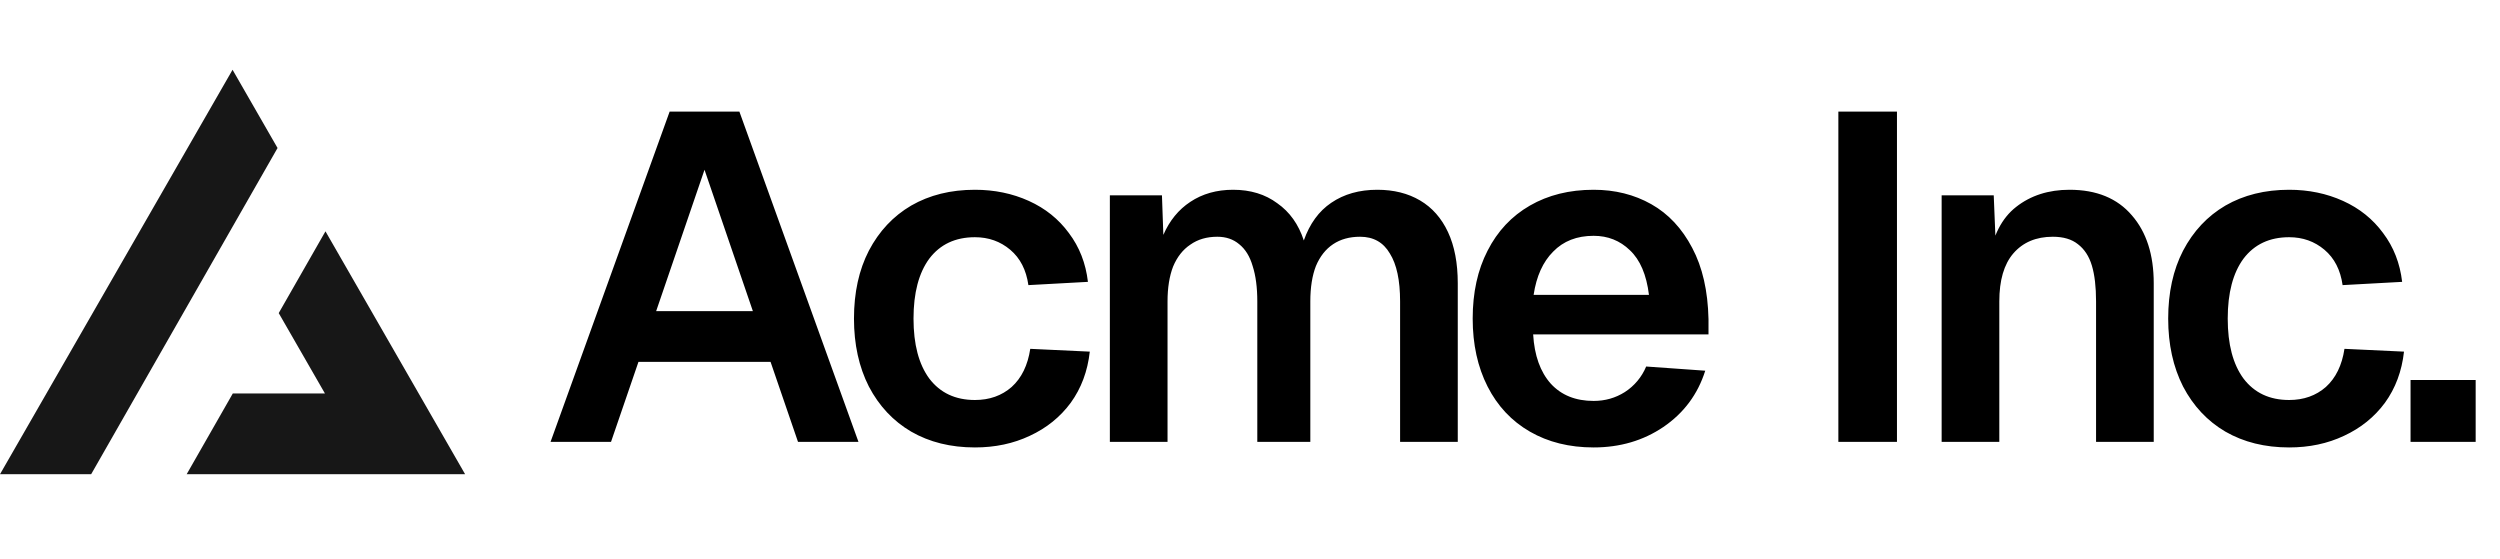
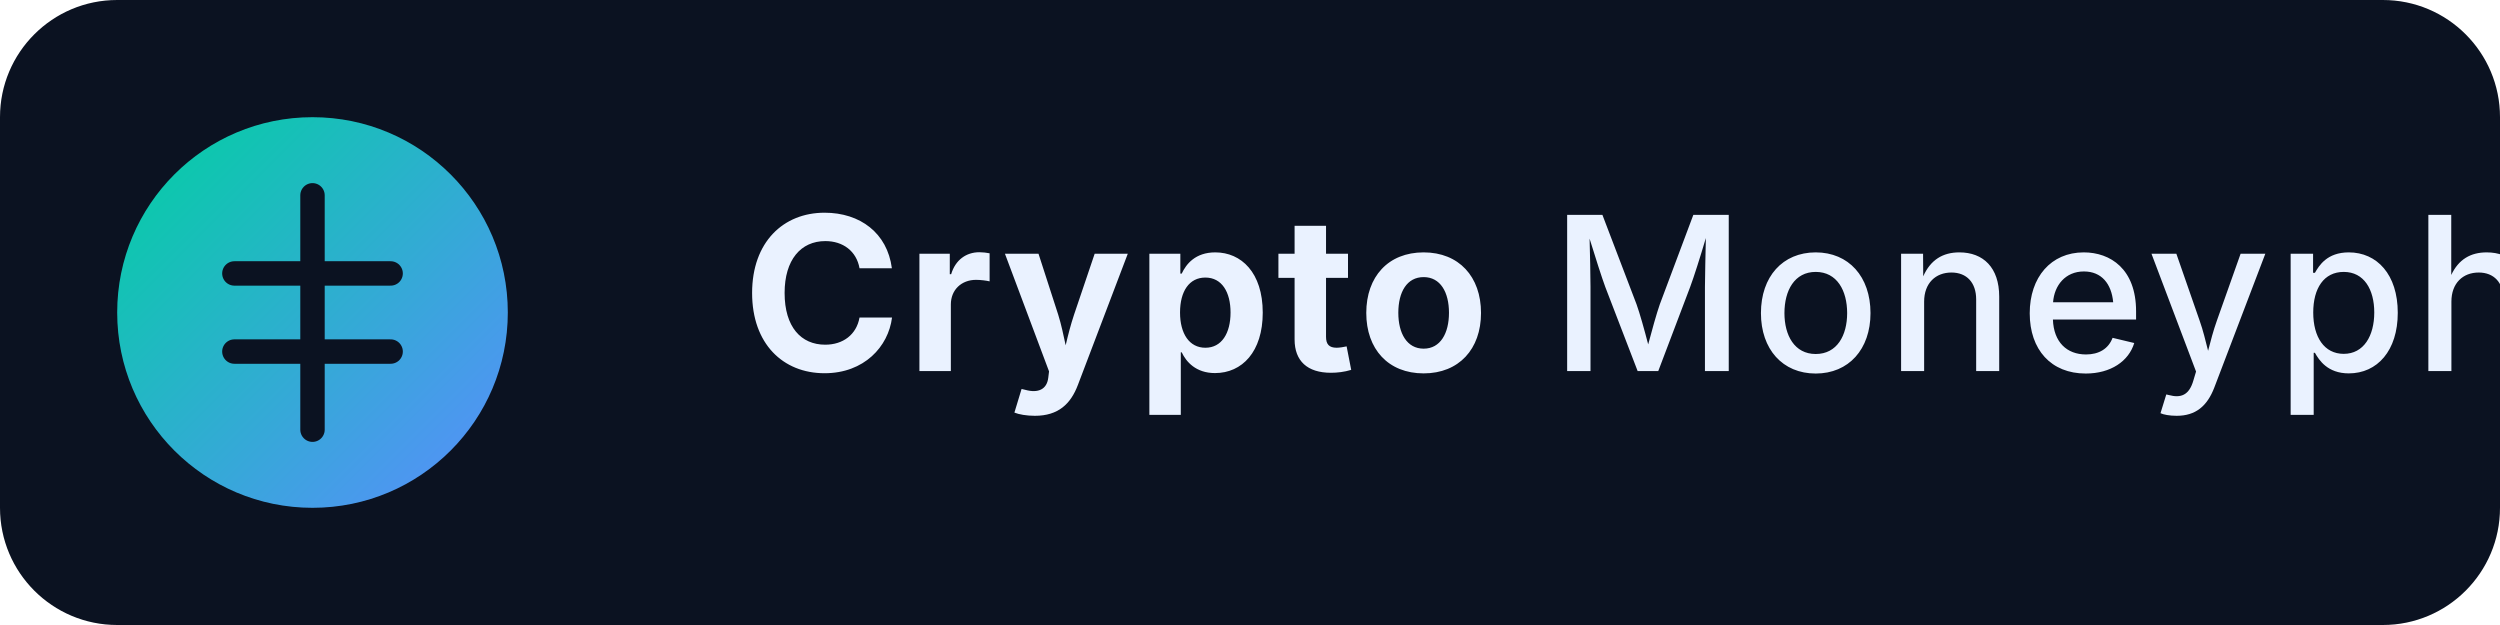
- <svg xmlns="http://www.w3.org/2000/svg" width="215" height="48" fill="none">
-   <path fill="#000" d="M57.588 9.6h6L73.828 38h-5.2l-2.36-6.88h-11.36L52.548 38h-5.2l10.24-28.4Zm7.16 17.16-4.16-12.16-4.16 12.16h8.32Zm23.694-2.24c-.186-1.307-.706-2.32-1.56-3.04-.853-.72-1.866-1.08-3.04-1.08-1.68 0-2.986.613-3.92 1.84-.906 1.227-1.36 2.947-1.36 5.16s.454 3.933 1.36 5.16c.934 1.227 2.24 1.84 3.92 1.84 1.254 0 2.307-.373 3.16-1.12.854-.773 1.387-1.867 1.6-3.28l5.12.24c-.186 1.68-.733 3.147-1.64 4.4-.906 1.227-2.08 2.173-3.52 2.84-1.413.667-2.986 1-4.72 1-2.08 0-3.906-.453-5.48-1.36-1.546-.907-2.76-2.2-3.64-3.88-.853-1.68-1.28-3.627-1.28-5.84 0-2.24.427-4.187 1.28-5.84.88-1.68 2.094-2.973 3.64-3.88 1.574-.907 3.4-1.36 5.48-1.36 1.68 0 3.227.32 4.64.96 1.414.64 2.56 1.56 3.44 2.76.907 1.2 1.454 2.6 1.64 4.2l-5.12.28Zm11.486-7.72.12 3.4c.534-1.227 1.307-2.173 2.32-2.84 1.04-.693 2.267-1.04 3.68-1.04 1.494 0 2.76.387 3.8 1.16 1.067.747 1.827 1.813 2.28 3.2.507-1.44 1.294-2.52 2.36-3.24 1.094-.747 2.414-1.12 3.96-1.12 1.414 0 2.64.307 3.68.92s1.84 1.52 2.4 2.72c.56 1.2.84 2.667.84 4.4V38h-4.96V25.92c0-1.813-.293-3.187-.88-4.12-.56-.96-1.413-1.44-2.56-1.44-.906 0-1.68.213-2.32.64-.64.427-1.133 1.053-1.48 1.88-.32.827-.48 1.84-.48 3.04V38h-4.56V25.92c0-1.2-.133-2.213-.4-3.04-.24-.827-.626-1.453-1.16-1.88-.506-.427-1.133-.64-1.88-.64-.906 0-1.68.227-2.32.68-.64.427-1.133 1.053-1.48 1.88-.32.827-.48 1.827-.48 3V38h-4.96V16.8h4.48Zm26.723 10.6c0-2.24.427-4.187 1.28-5.84.854-1.68 2.067-2.973 3.64-3.88 1.574-.907 3.4-1.36 5.48-1.36 1.84 0 3.494.413 4.96 1.24 1.467.827 2.64 2.08 3.52 3.76.88 1.653 1.347 3.693 1.4 6.12v1.32h-15.08c.107 1.813.614 3.227 1.52 4.24.907.987 2.134 1.48 3.68 1.48.987 0 1.88-.253 2.68-.76a4.803 4.803 0 0 0 1.84-2.2l5.08.36c-.64 2.027-1.84 3.64-3.6 4.84-1.733 1.173-3.733 1.76-6 1.76-2.08 0-3.906-.453-5.48-1.36-1.573-.907-2.786-2.2-3.64-3.88-.853-1.68-1.28-3.627-1.28-5.84Zm15.16-2.04c-.213-1.733-.76-3.013-1.64-3.84-.853-.827-1.893-1.24-3.12-1.24-1.44 0-2.6.453-3.48 1.36-.88.88-1.44 2.12-1.68 3.72h9.92ZM163.139 9.6V38h-5.04V9.6h5.04Zm8.322 7.2.24 5.88-.64-.36c.32-2.053 1.094-3.56 2.32-4.52 1.254-.987 2.787-1.48 4.6-1.48 2.32 0 4.107.733 5.36 2.2 1.254 1.44 1.88 3.387 1.88 5.84V38h-4.96V25.92c0-1.253-.12-2.28-.36-3.08-.24-.8-.64-1.413-1.2-1.84-.533-.427-1.253-.64-2.16-.64-1.44 0-2.573.48-3.4 1.44-.8.933-1.2 2.307-1.2 4.12V38h-4.96V16.8h4.48Zm30.003 7.72c-.186-1.307-.706-2.32-1.56-3.04-.853-.72-1.866-1.08-3.04-1.08-1.68 0-2.986.613-3.92 1.84-.906 1.227-1.36 2.947-1.36 5.16s.454 3.933 1.36 5.16c.934 1.227 2.24 1.84 3.92 1.84 1.254 0 2.307-.373 3.16-1.12.854-.773 1.387-1.867 1.6-3.28l5.12.24c-.186 1.68-.733 3.147-1.64 4.4-.906 1.227-2.08 2.173-3.52 2.84-1.413.667-2.986 1-4.72 1-2.08 0-3.906-.453-5.48-1.36-1.546-.907-2.76-2.2-3.64-3.88-.853-1.68-1.28-3.627-1.28-5.84 0-2.24.427-4.187 1.28-5.84.88-1.68 2.094-2.973 3.64-3.88 1.574-.907 3.4-1.36 5.48-1.36 1.68 0 3.227.32 4.64.96 1.414.64 2.56 1.56 3.44 2.76.907 1.2 1.454 2.6 1.64 4.2l-5.12.28Zm11.443 8.16V38h-5.6v-5.32h5.6Z" />
-   <path fill="#171717" fill-rule="evenodd" d="m7.839 40.783 16.03-28.054L20 6 0 40.783h7.839Zm8.214 0H40L27.99 19.894l-4.02 7.032 3.976 6.914H20.02l-3.967 6.943Z" clip-rule="evenodd" />
+ <svg xmlns="http://www.w3.org/2000/svg" width="256" height="64" viewBox="0 0 256 64" role="img" aria-label="Crypto Moneyphobia logo">
+   <defs>
+     <linearGradient id="g" x1="0" x2="1" y1="0" y2="1">
+       <stop offset="0%" stop-opacity="1" stop-color="#00D1A0" />
+       <stop offset="100%" stop-opacity="1" stop-color="#5B8CFF" />
+     </linearGradient>
+     <style>
+       @font-face { font-family: Inter; src: local("Inter"); }
+       text { font-family: Inter, ui-sans-serif, system-ui, -apple-system, Segoe UI, Roboto, "Helvetica Neue", Arial, "Noto Sans", "Apple Color Emoji", "Segoe UI Emoji", "Segoe UI Symbol"; }
+     </style>
+   </defs>
+   <rect width="256" height="64" rx="12" fill="#0B1221" />
+   <g transform="translate(12, 12)">
+     <circle cx="20" cy="20" r="20" fill="url(#g)" />
+     <path d="M20 8v24M12 16h16M12 24h16" stroke="#0B1221" stroke-width="2.5" stroke-linecap="round" />
+   </g>
+   <text x="76" y="38" font-size="22" fill="#EAF2FF" letter-spacing="0.5">
+     <tspan font-weight="700">Crypto</tspan>
+     <tspan font-weight="500"> Moneyphobia</tspan>
+   </text>
</svg>
